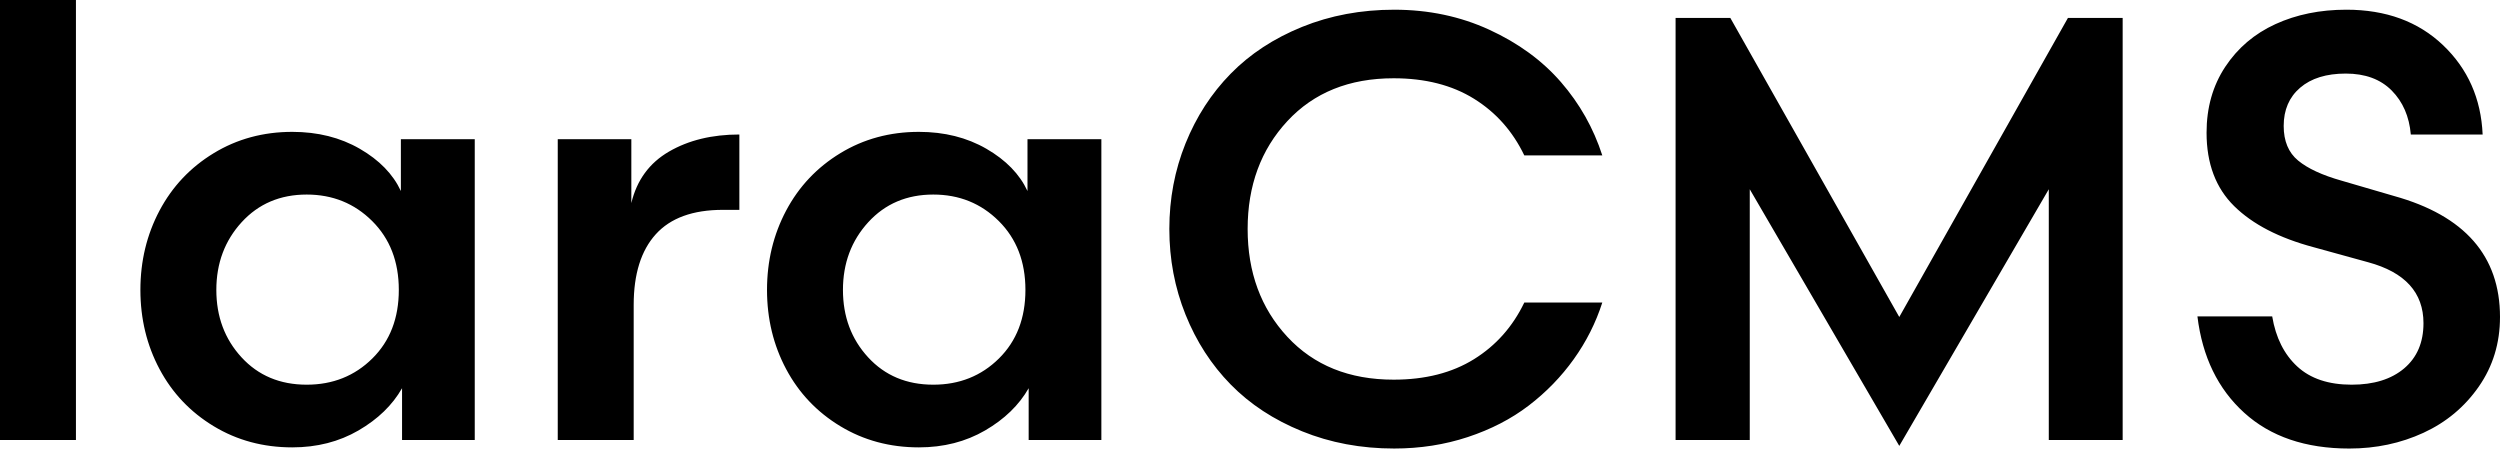
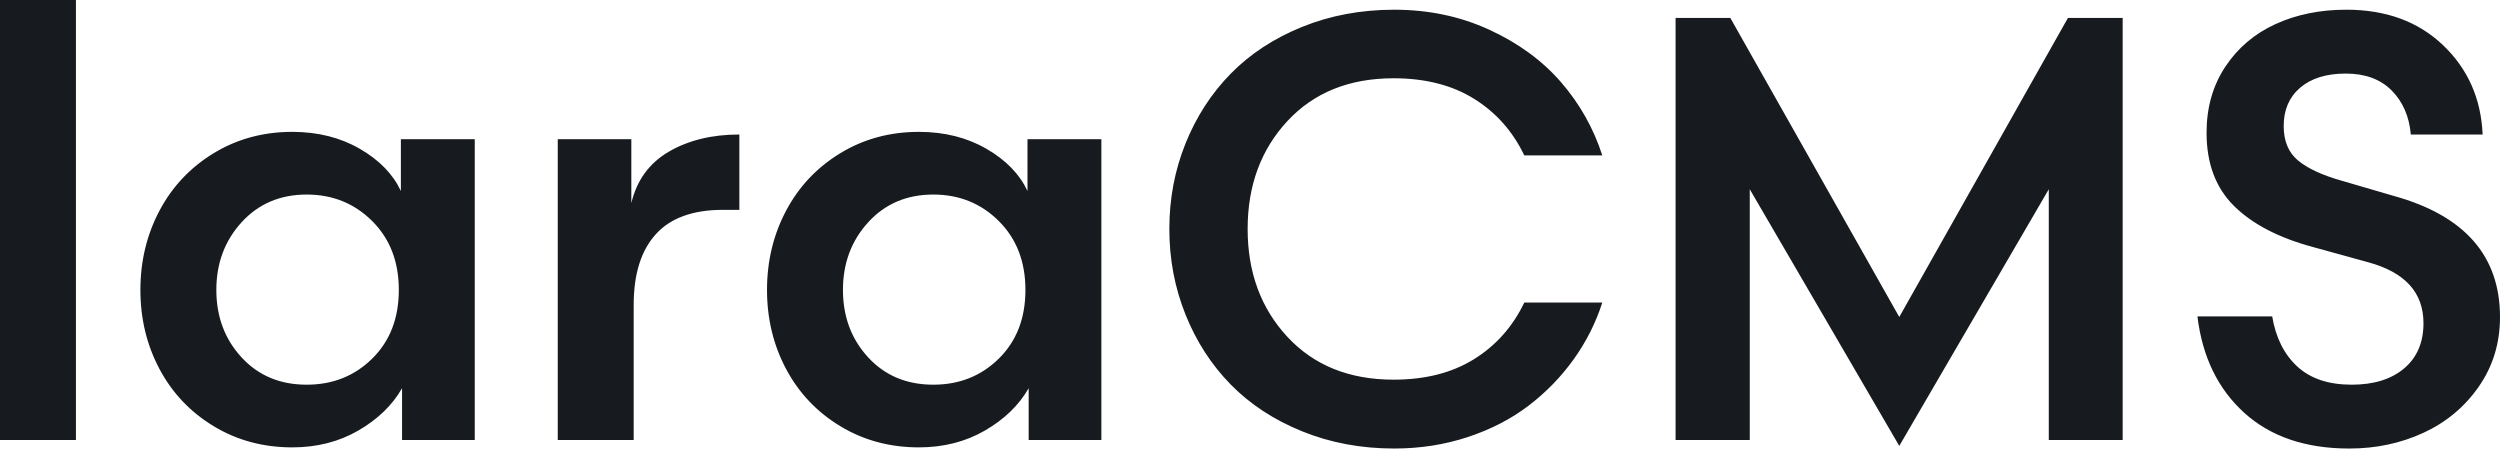
<svg xmlns="http://www.w3.org/2000/svg" width="200px" height="35.884px" viewBox="0 0 200 35.884">
-   <path d="M0,35.201V0h6.075v35.201H0z M37.98,11.137v24.064h-5.816v-4.144c-0.769,1.35-1.931,2.476-3.485,3.379c-1.554,0.902-3.32,1.354-5.298,1.354c-2.323,0-4.419-0.565-6.286-1.695c-1.868-1.13-3.313-2.652-4.333-4.568c-1.02-1.915-1.53-4.026-1.53-6.334c0-2.307,0.51-4.422,1.53-6.346c1.02-1.922,2.464-3.453,4.333-4.591c1.868-1.138,3.963-1.707,6.286-1.707c2.04,0,3.842,0.452,5.404,1.354c1.562,0.903,2.657,2.029,3.285,3.379v-4.144H37.98z M19.332,17.777c-1.35,1.476-2.025,3.281-2.025,5.416c0,2.135,0.671,3.932,2.013,5.392c1.342,1.46,3.08,2.19,5.215,2.19c2.088,0,3.838-0.699,5.251-2.096c1.413-1.397,2.119-3.226,2.119-5.486c0-2.26-0.71-4.097-2.131-5.51c-1.421-1.413-3.167-2.119-5.239-2.119C22.416,15.564,20.682,16.302,19.332,17.777z M59.148,16.788h-1.319c-2.402,0-4.191,0.652-5.368,1.954c-1.178,1.303-1.766,3.187-1.766,5.651v10.807H44.62V11.137h5.887v5.109c0.439-1.837,1.444-3.21,3.014-4.12c1.569-0.91,3.445-1.366,5.628-1.366V16.788z M88.109,11.137v24.064h-5.816v-4.144c-0.769,1.35-1.931,2.476-3.485,3.379c-1.554,0.902-3.32,1.354-5.298,1.354c-2.323,0-4.419-0.565-6.286-1.695c-1.868-1.13-3.313-2.652-4.333-4.568c-1.02-1.915-1.53-4.026-1.53-6.334c0-2.307,0.51-4.422,1.53-6.346c1.02-1.922,2.464-3.453,4.333-4.591c1.868-1.138,3.963-1.707,6.286-1.707c2.04,0,3.842,0.452,5.404,1.354c1.562,0.903,2.657,2.029,3.285,3.379v-4.144H88.109z M69.461,17.777c-1.35,1.476-2.025,3.281-2.025,5.416c0,2.135,0.671,3.932,2.013,5.392c1.342,1.46,3.08,2.19,5.215,2.19c2.088,0,3.838-0.699,5.251-2.096c1.413-1.397,2.119-3.226,2.119-5.486c0-2.26-0.71-4.097-2.131-5.51c-1.421-1.413-3.167-2.119-5.239-2.119C72.545,15.564,70.811,16.302,69.461,17.777z M111.538,0.777c2.747,0,5.282,0.534,7.605,1.601c2.323,1.068,4.234,2.464,5.734,4.191c1.498,1.727,2.601,3.681,3.307,5.863h-6.24c-0.926-1.931-2.268-3.442-4.026-4.533c-1.757-1.091-3.9-1.637-6.428-1.637c-3.547,0-6.381,1.142-8.5,3.426c-2.119,2.284-3.179,5.161-3.179,8.629c0,3.47,1.06,6.346,3.179,8.63c2.119,2.284,4.953,3.426,8.5,3.426c2.527,0,4.67-0.545,6.428-1.637c1.758-1.091,3.1-2.602,4.026-4.533h6.24c-0.518,1.617-1.279,3.128-2.284,4.533c-1.004,1.405-2.206,2.641-3.602,3.709c-1.398,1.068-3.022,1.907-4.874,2.519c-1.853,0.612-3.815,0.918-5.887,0.918c-2.653,0-5.109-0.459-7.37-1.378c-2.261-0.918-4.164-2.166-5.711-3.744c-1.546-1.577-2.751-3.441-3.614-5.592c-0.863-2.15-1.295-4.434-1.295-6.852c0-2.417,0.432-4.697,1.295-6.84s2.068-4.003,3.614-5.58c1.546-1.578,3.45-2.826,5.711-3.744C106.429,1.236,108.885,0.777,111.538,0.777z M151.942,35.672L139.981,15.14v20.061h-5.934V1.436h4.38l13.515,23.923l13.492-23.923h4.379v33.765h-5.91V15.14L151.942,35.672z M181.776,25.312c0.283,1.695,0.95,3.03,2.001,4.003c1.052,0.974,2.503,1.46,4.356,1.46c1.773,0,3.175-0.436,4.203-1.307c1.027-0.871,1.542-2.076,1.542-3.615c0-2.449-1.476-4.074-4.427-4.874l-4.356-1.201c-2.763-0.738-4.881-1.833-6.357-3.285c-1.476-1.452-2.213-3.41-2.213-5.875c0-2.009,0.498-3.767,1.495-5.274c0.997-1.507,2.335-2.645,4.014-3.414c1.68-0.769,3.571-1.154,5.674-1.154c3.171,0,5.75,0.946,7.735,2.837c1.986,1.892,3.042,4.274,3.168,7.147h-5.746c-0.125-1.444-0.636-2.618-1.53-3.52c-0.894-0.902-2.119-1.354-3.672-1.354c-1.555,0-2.771,0.377-3.65,1.13c-0.879,0.753-1.318,1.774-1.318,3.061c0,1.209,0.384,2.131,1.153,2.766c0.769,0.636,1.931,1.174,3.485,1.613l4.191,1.224c5.65,1.57,8.476,4.796,8.476,9.678c0,2.088-0.565,3.944-1.695,5.568c-1.13,1.625-2.605,2.857-4.427,3.697c-1.82,0.839-3.798,1.26-5.933,1.26c-3.501,0-6.303-0.954-8.407-2.861c-2.103-1.907-3.351-4.478-3.744-7.711H181.776z" />
+   <path fill="#171b1f" d="M0,35.201V0h6.075v35.201H0z M37.98,11.137v24.064h-5.816v-4.144c-0.769,1.35-1.931,2.476-3.485,3.379c-1.554,0.902-3.32,1.354-5.298,1.354c-2.323,0-4.419-0.565-6.286-1.695c-1.868-1.13-3.313-2.652-4.333-4.568c-1.02-1.915-1.53-4.026-1.53-6.334c0-2.307,0.51-4.422,1.53-6.346c1.02-1.922,2.464-3.453,4.333-4.591c1.868-1.138,3.963-1.707,6.286-1.707c2.04,0,3.842,0.452,5.404,1.354c1.562,0.903,2.657,2.029,3.285,3.379v-4.144H37.98z M19.332,17.777c-1.35,1.476-2.025,3.281-2.025,5.416c0,2.135,0.671,3.932,2.013,5.392c1.342,1.46,3.08,2.19,5.215,2.19c2.088,0,3.838-0.699,5.251-2.096c1.413-1.397,2.119-3.226,2.119-5.486c0-2.26-0.71-4.097-2.131-5.51c-1.421-1.413-3.167-2.119-5.239-2.119C22.416,15.564,20.682,16.302,19.332,17.777z M59.148,16.788h-1.319c-2.402,0-4.191,0.652-5.368,1.954c-1.178,1.303-1.766,3.187-1.766,5.651v10.807H44.62V11.137h5.887v5.109c0.439-1.837,1.444-3.21,3.014-4.12c1.569-0.91,3.445-1.366,5.628-1.366V16.788z M88.109,11.137v24.064h-5.816v-4.144c-0.769,1.35-1.931,2.476-3.485,3.379c-1.554,0.902-3.32,1.354-5.298,1.354c-2.323,0-4.419-0.565-6.286-1.695c-1.868-1.13-3.313-2.652-4.333-4.568c-1.02-1.915-1.53-4.026-1.53-6.334c0-2.307,0.51-4.422,1.53-6.346c1.02-1.922,2.464-3.453,4.333-4.591c1.868-1.138,3.963-1.707,6.286-1.707c2.04,0,3.842,0.452,5.404,1.354c1.562,0.903,2.657,2.029,3.285,3.379v-4.144H88.109z M69.461,17.777c-1.35,1.476-2.025,3.281-2.025,5.416c0,2.135,0.671,3.932,2.013,5.392c1.342,1.46,3.08,2.19,5.215,2.19c2.088,0,3.838-0.699,5.251-2.096c1.413-1.397,2.119-3.226,2.119-5.486c0-2.26-0.71-4.097-2.131-5.51c-1.421-1.413-3.167-2.119-5.239-2.119C72.545,15.564,70.811,16.302,69.461,17.777z M111.538,0.777c2.747,0,5.282,0.534,7.605,1.601c2.323,1.068,4.234,2.464,5.734,4.191c1.498,1.727,2.601,3.681,3.307,5.863h-6.24c-0.926-1.931-2.268-3.442-4.026-4.533c-1.757-1.091-3.9-1.637-6.428-1.637c-3.547,0-6.381,1.142-8.5,3.426c-2.119,2.284-3.179,5.161-3.179,8.629c0,3.47,1.06,6.346,3.179,8.63c2.119,2.284,4.953,3.426,8.5,3.426c2.527,0,4.67-0.545,6.428-1.637c1.758-1.091,3.1-2.602,4.026-4.533h6.24c-0.518,1.617-1.279,3.128-2.284,4.533c-1.004,1.405-2.206,2.641-3.602,3.709c-1.398,1.068-3.022,1.907-4.874,2.519c-1.853,0.612-3.815,0.918-5.887,0.918c-2.653,0-5.109-0.459-7.37-1.378c-2.261-0.918-4.164-2.166-5.711-3.744c-1.546-1.577-2.751-3.441-3.614-5.592c-0.863-2.15-1.295-4.434-1.295-6.852c0-2.417,0.432-4.697,1.295-6.84s2.068-4.003,3.614-5.58c1.546-1.578,3.45-2.826,5.711-3.744C106.429,1.236,108.885,0.777,111.538,0.777z M151.942,35.672L139.981,15.14v20.061h-5.934V1.436h4.38l13.515,23.923l13.492-23.923h4.379v33.765h-5.91V15.14L151.942,35.672z M181.776,25.312c0.283,1.695,0.95,3.03,2.001,4.003c1.052,0.974,2.503,1.46,4.356,1.46c1.773,0,3.175-0.436,4.203-1.307c1.027-0.871,1.542-2.076,1.542-3.615c0-2.449-1.476-4.074-4.427-4.874l-4.356-1.201c-2.763-0.738-4.881-1.833-6.357-3.285c-1.476-1.452-2.213-3.41-2.213-5.875c0-2.009,0.498-3.767,1.495-5.274c0.997-1.507,2.335-2.645,4.014-3.414c1.68-0.769,3.571-1.154,5.674-1.154c3.171,0,5.75,0.946,7.735,2.837c1.986,1.892,3.042,4.274,3.168,7.147h-5.746c-0.125-1.444-0.636-2.618-1.53-3.52c-0.894-0.902-2.119-1.354-3.672-1.354c-1.555,0-2.771,0.377-3.65,1.13c-0.879,0.753-1.318,1.774-1.318,3.061c0,1.209,0.384,2.131,1.153,2.766c0.769,0.636,1.931,1.174,3.485,1.613l4.191,1.224c5.65,1.57,8.476,4.796,8.476,9.678c0,2.088-0.565,3.944-1.695,5.568c-1.13,1.625-2.605,2.857-4.427,3.697c-1.82,0.839-3.798,1.26-5.933,1.26c-3.501,0-6.303-0.954-8.407-2.861c-2.103-1.907-3.351-4.478-3.744-7.711H181.776z" />
</svg>
